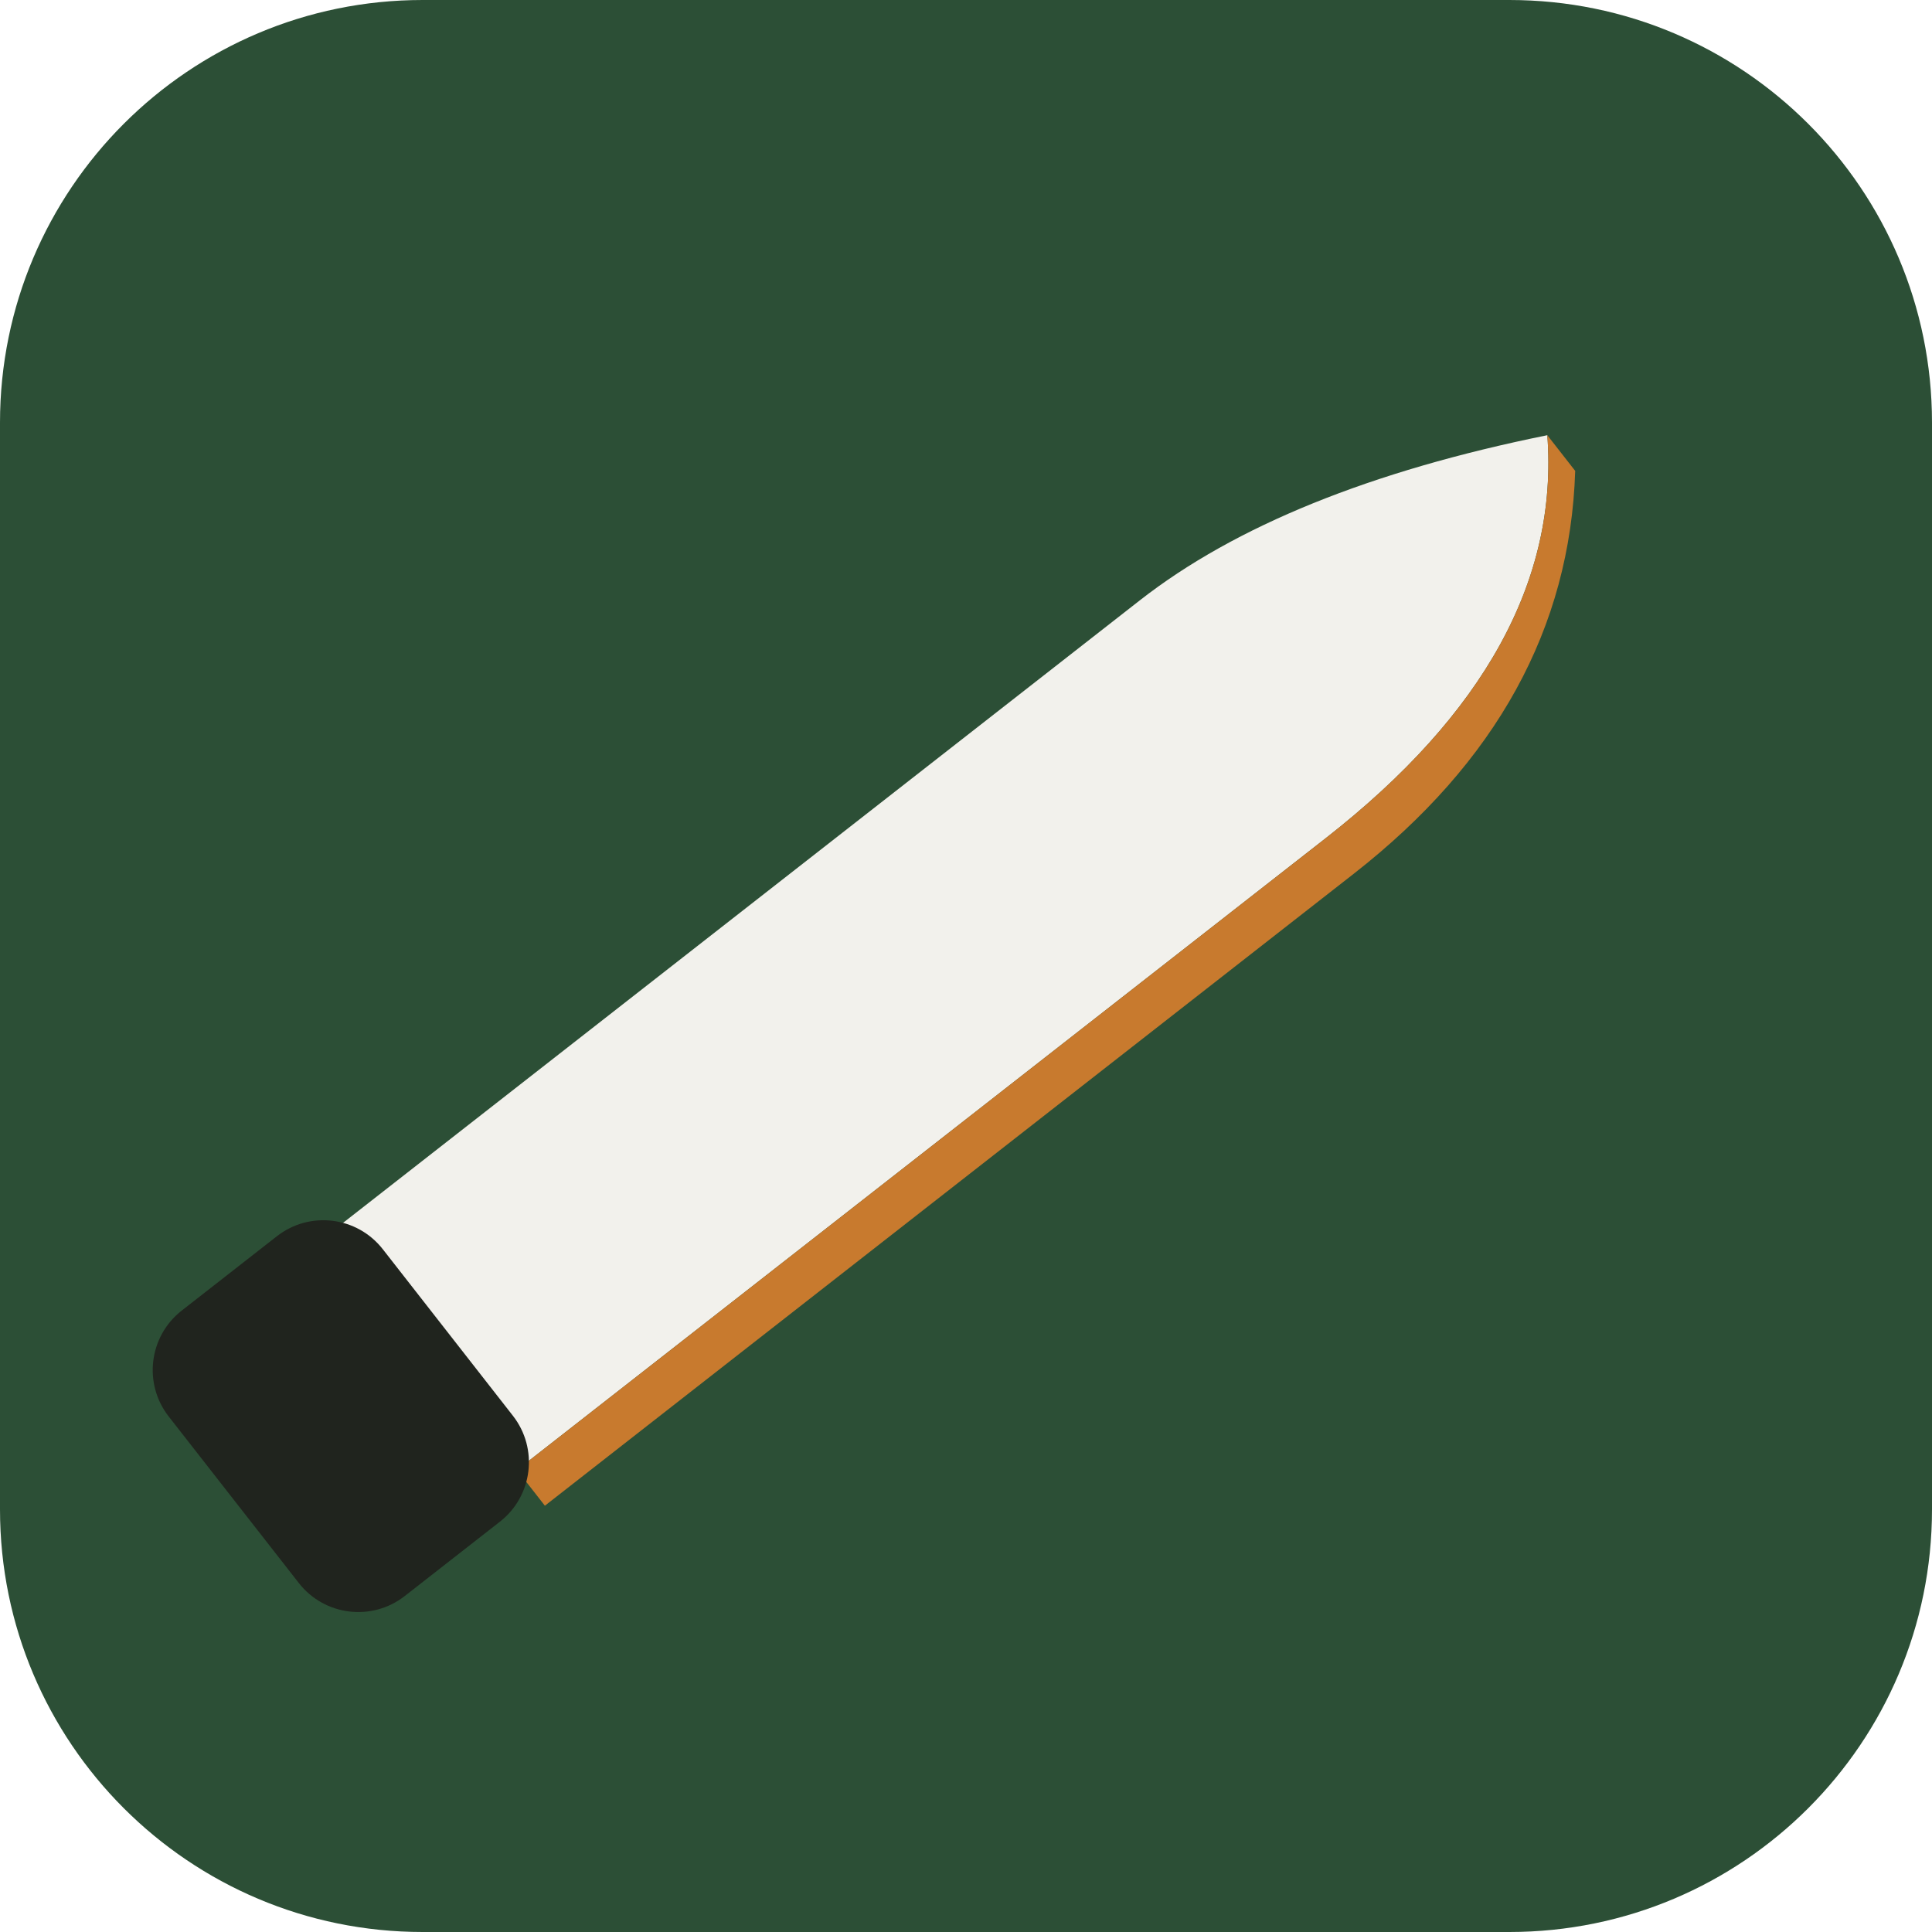
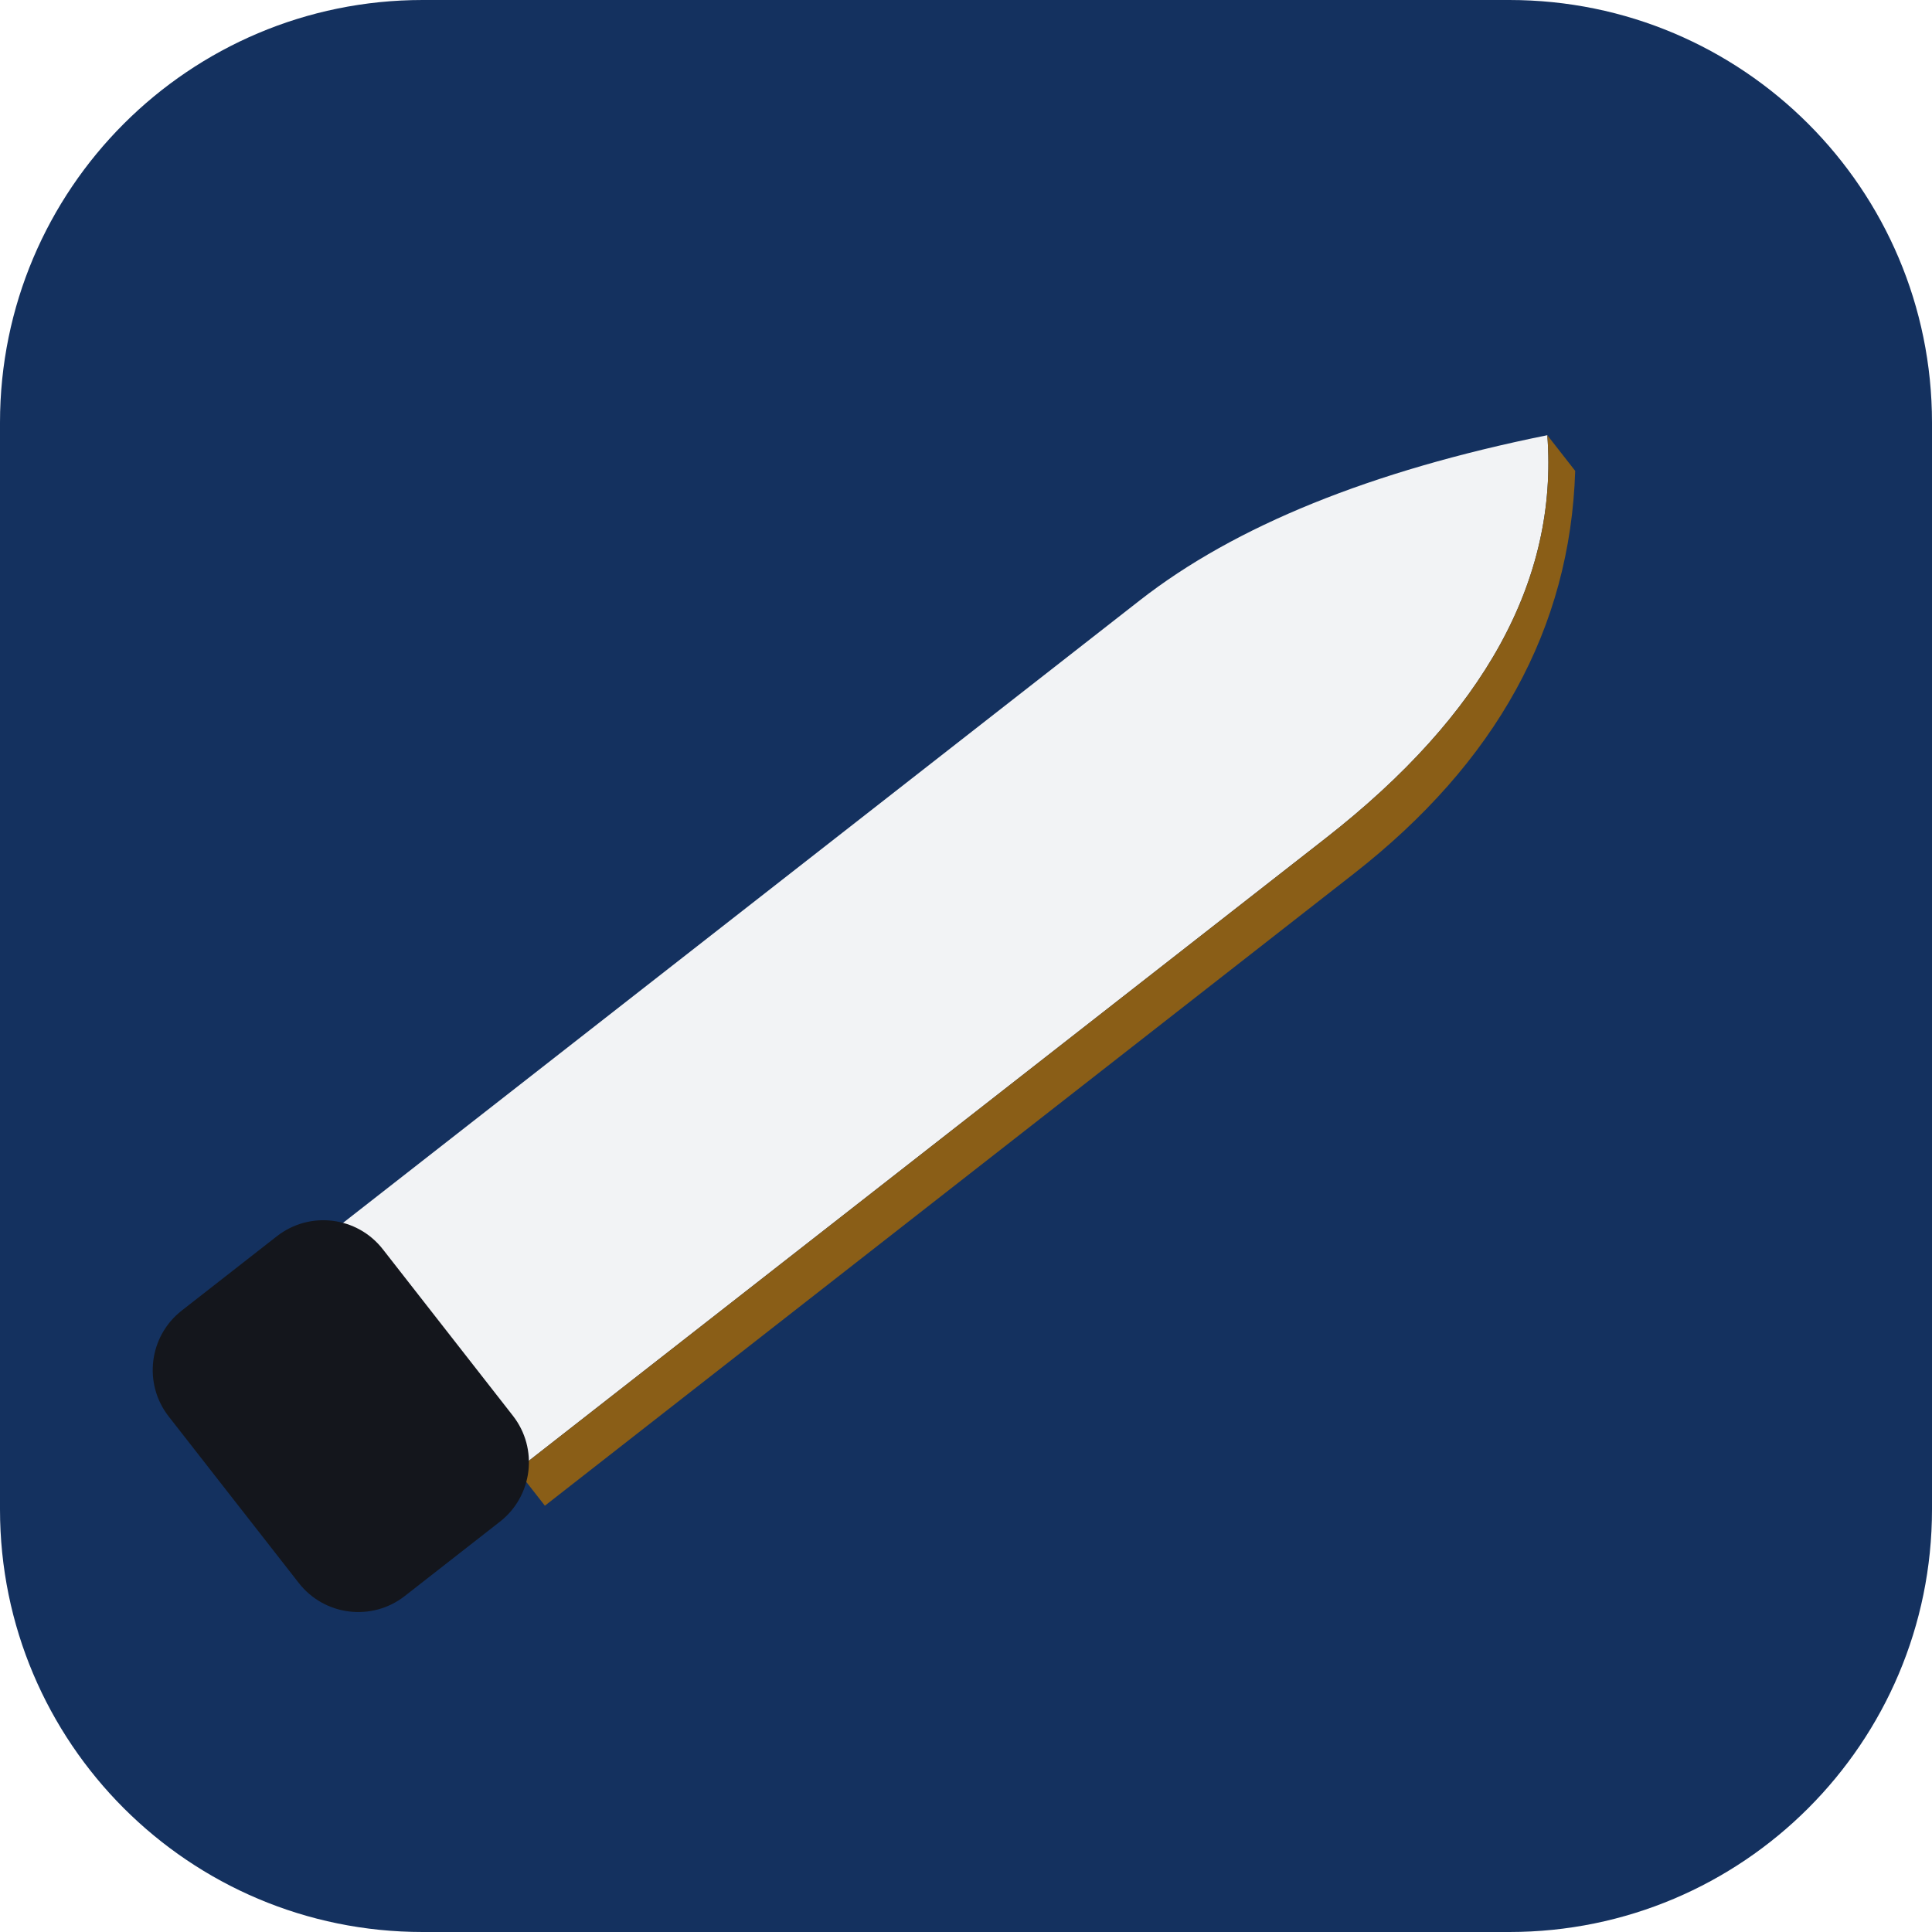
<svg xmlns="http://www.w3.org/2000/svg" viewBox="0 0 64 64">
-   <rect width="64" height="64" rx="14" fill="#2C4F36" />
+   <rect width="64" height="64" rx="14" fill="#14315F" />
  <g transform="rotate(-38 32 32)">
-     <path d="M10 36 L44 36 Q54 36 58 30 Q50 26 44 26 L10 26 Z" fill="#F2F1EC" />
-     <path d="M10 36 L44 36 Q54 36 58 30 L58 31.5 Q53 37.5 44 37.5 L10 37.5 Z" fill="#C87A2E" />
-     <rect x="2" y="25" width="9" height="12" rx="2.5" fill="#20241E" />
+     <path d="M10 36 L44 36 Q54 36 58 30 Q50 26 44 26 L10 26 Z" fill="#F2F3F5" />
+     <path d="M10 36 L44 36 Q54 36 58 30 L58 31.5 Q53 37.5 44 37.5 L10 37.5 Z" fill="#8A5E17" />
+     <rect x="2" y="25" width="9" height="12" rx="2.5" fill="#14161C" />
  </g>
</svg>
